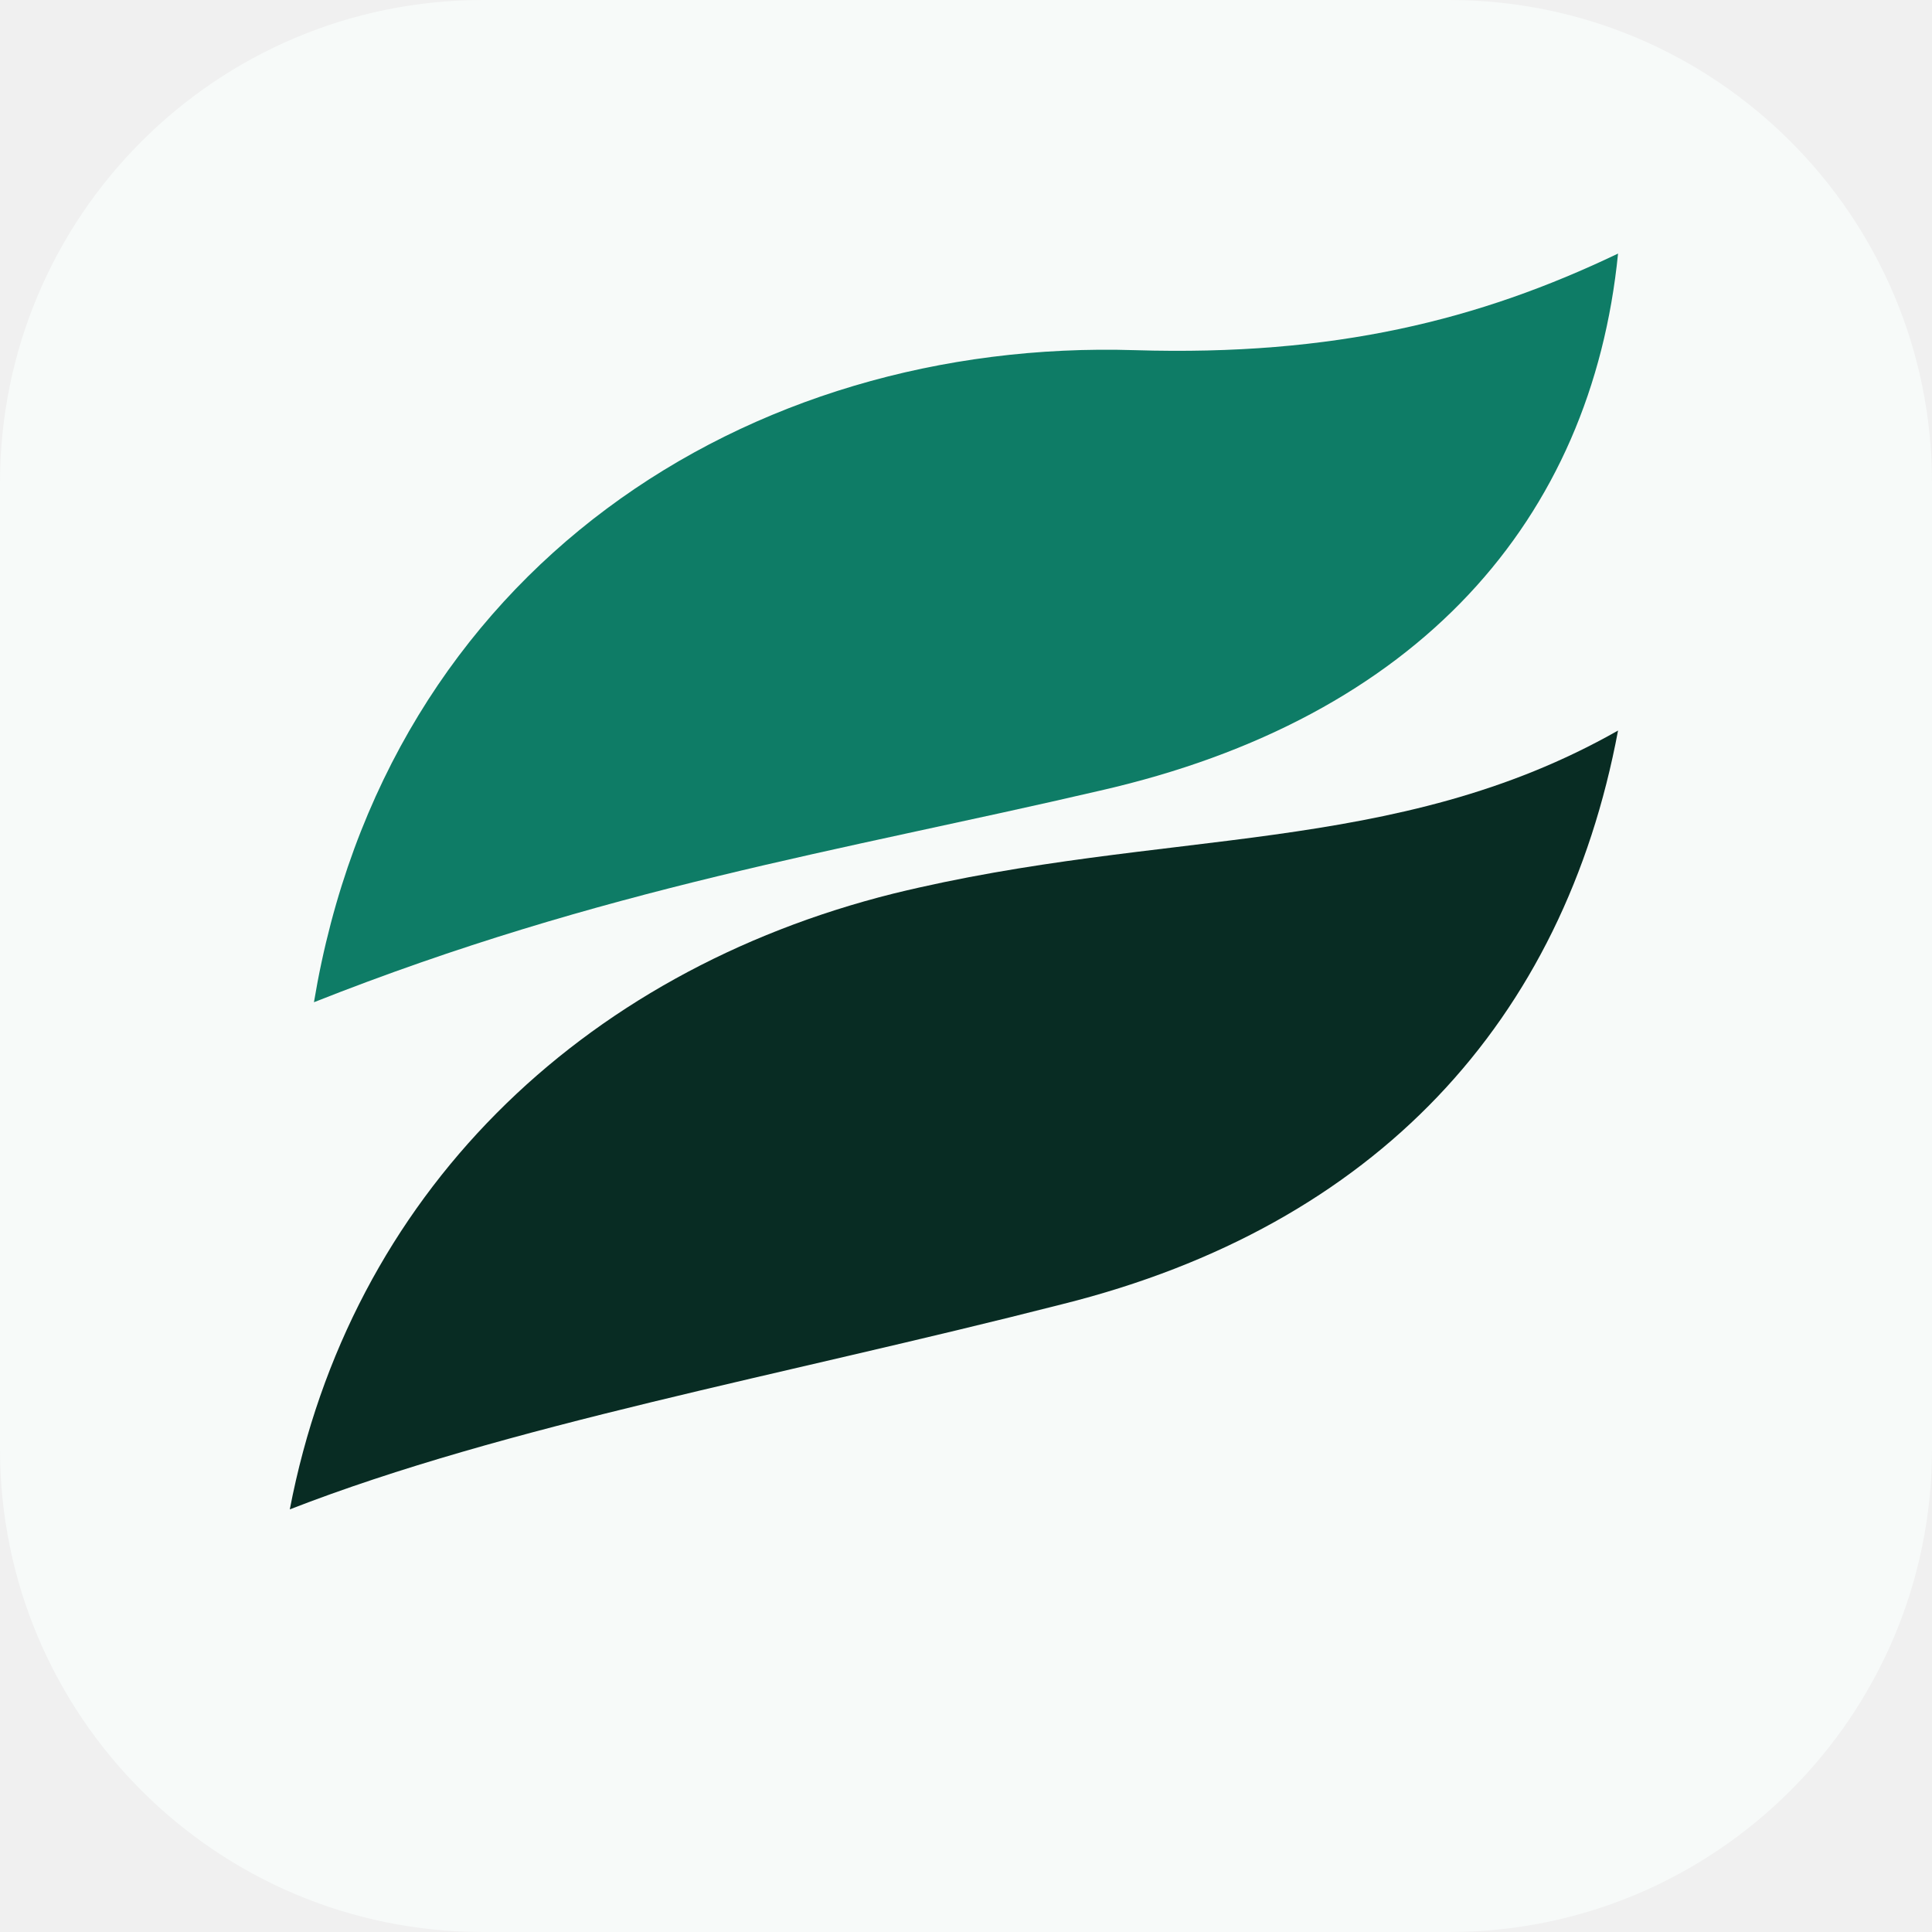
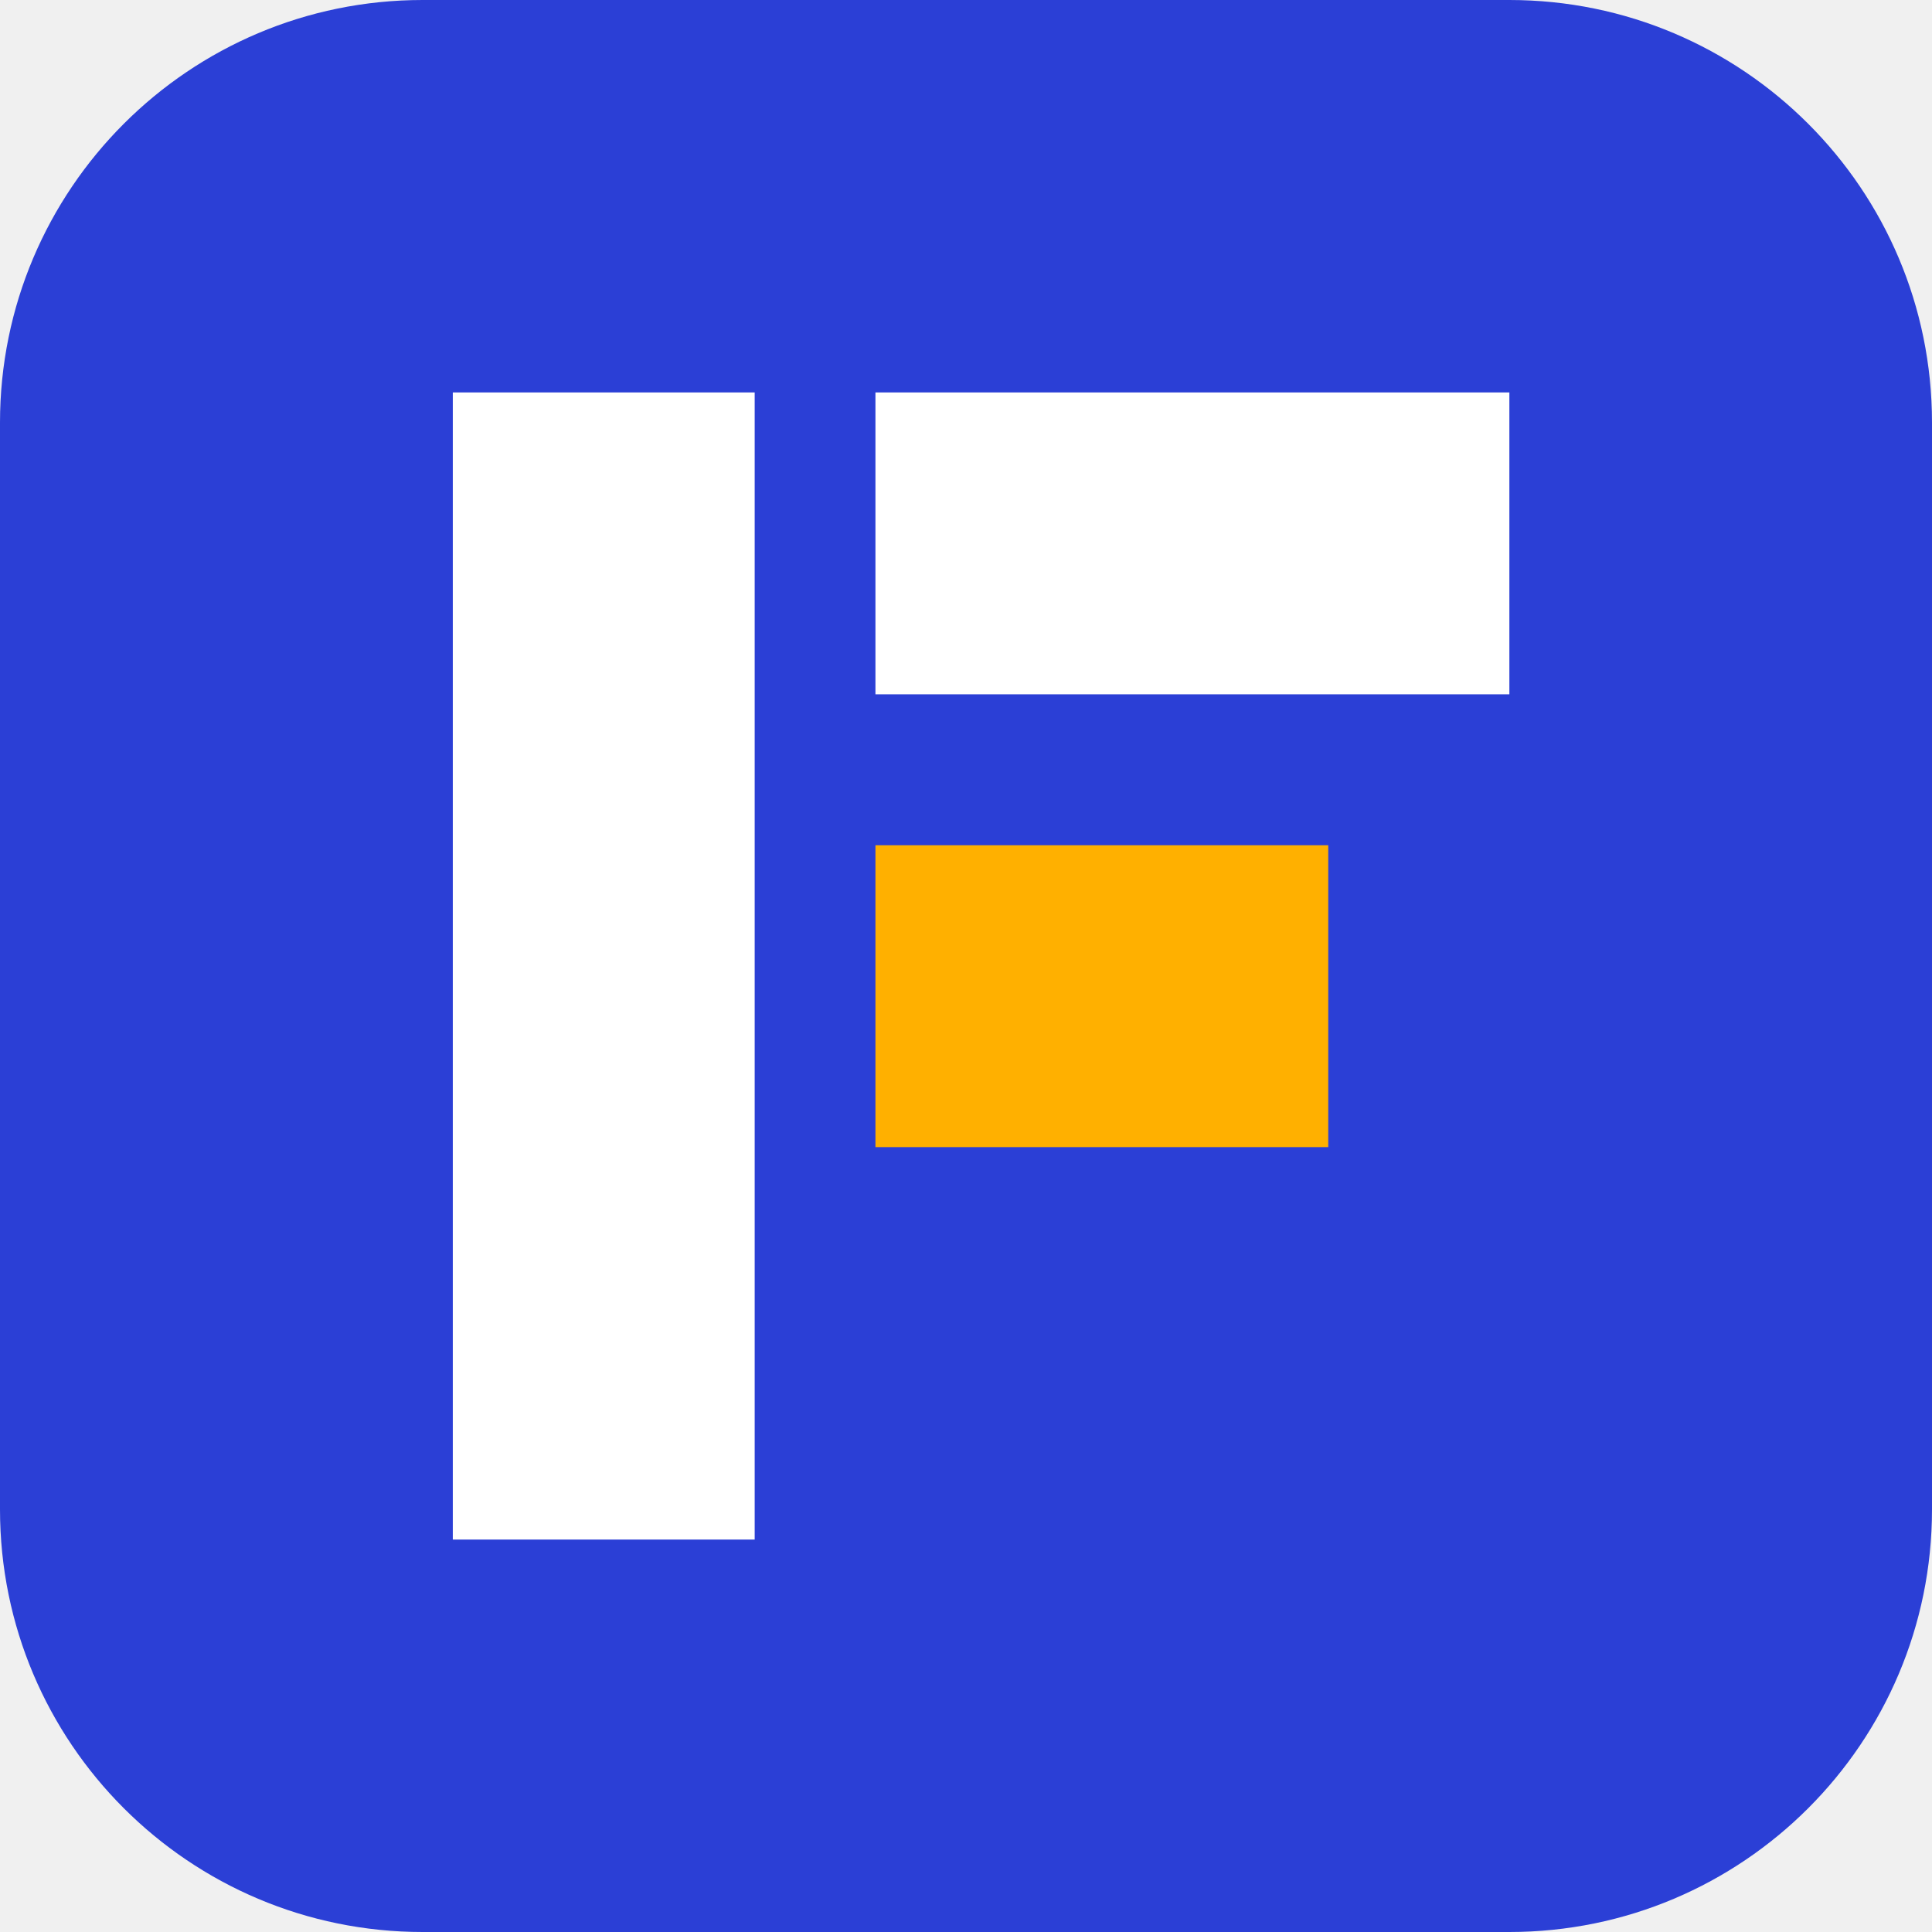
- <svg xmlns="http://www.w3.org/2000/svg" viewBox="0 0 32 32" fill="none">
-   <defs>
-     <linearGradient id="t" x1="4" y1="3" x2="28" y2="18" gradientUnits="userSpaceOnUse">
-       <stop stop-color="#3AD68A" />
-       <stop offset=".42" stop-color="#22C5A6" />
-       <stop offset="1" stop-color="#0E7C66" />
-     </linearGradient>
-     <linearGradient id="b" x1="4" y1="12" x2="28" y2="28" gradientUnits="userSpaceOnUse">
-       <stop stop-color="#0E7C66" />
-       <stop offset=".55" stop-color="#0B5148" />
-       <stop offset="1" stop-color="#082C23" />
-     </linearGradient>
-   </defs>
-   <rect width="32" height="32" rx="8" fill="#F7FAF9" />
-   <g transform="translate(3.2,4.2) scale(0.20)">
-     <path fill="url(#t)" d="M10 62C16 26 46 7 78 8c16.5.5 28.5-2.5 40-8-2.2 22-16.5 38.5-43 44.5-21.5 5-41 8-65 17.5Z" />
-     <path fill="url(#b)" d="M8 104c5-26 24-44.5 50-51 22.5-5.5 41.5-3 60-13.5-4.5 24-20 41-46 47.5-23.5 6-46 10-64 17Z" />
-   </g>
+ <svg xmlns="http://www.w3.org/2000/svg" viewBox="0 0 64 64" role="img" aria-label="Flutics">
+   <rect width="64" height="64" rx="14" fill="#2b3fd6" />
+   <path fill="#fff" d="M15 13h10v38H15zM29 13h21v10H29z" />
+   <path fill="#ffb000" d="M29 28h15v10H29z" />
</svg>
